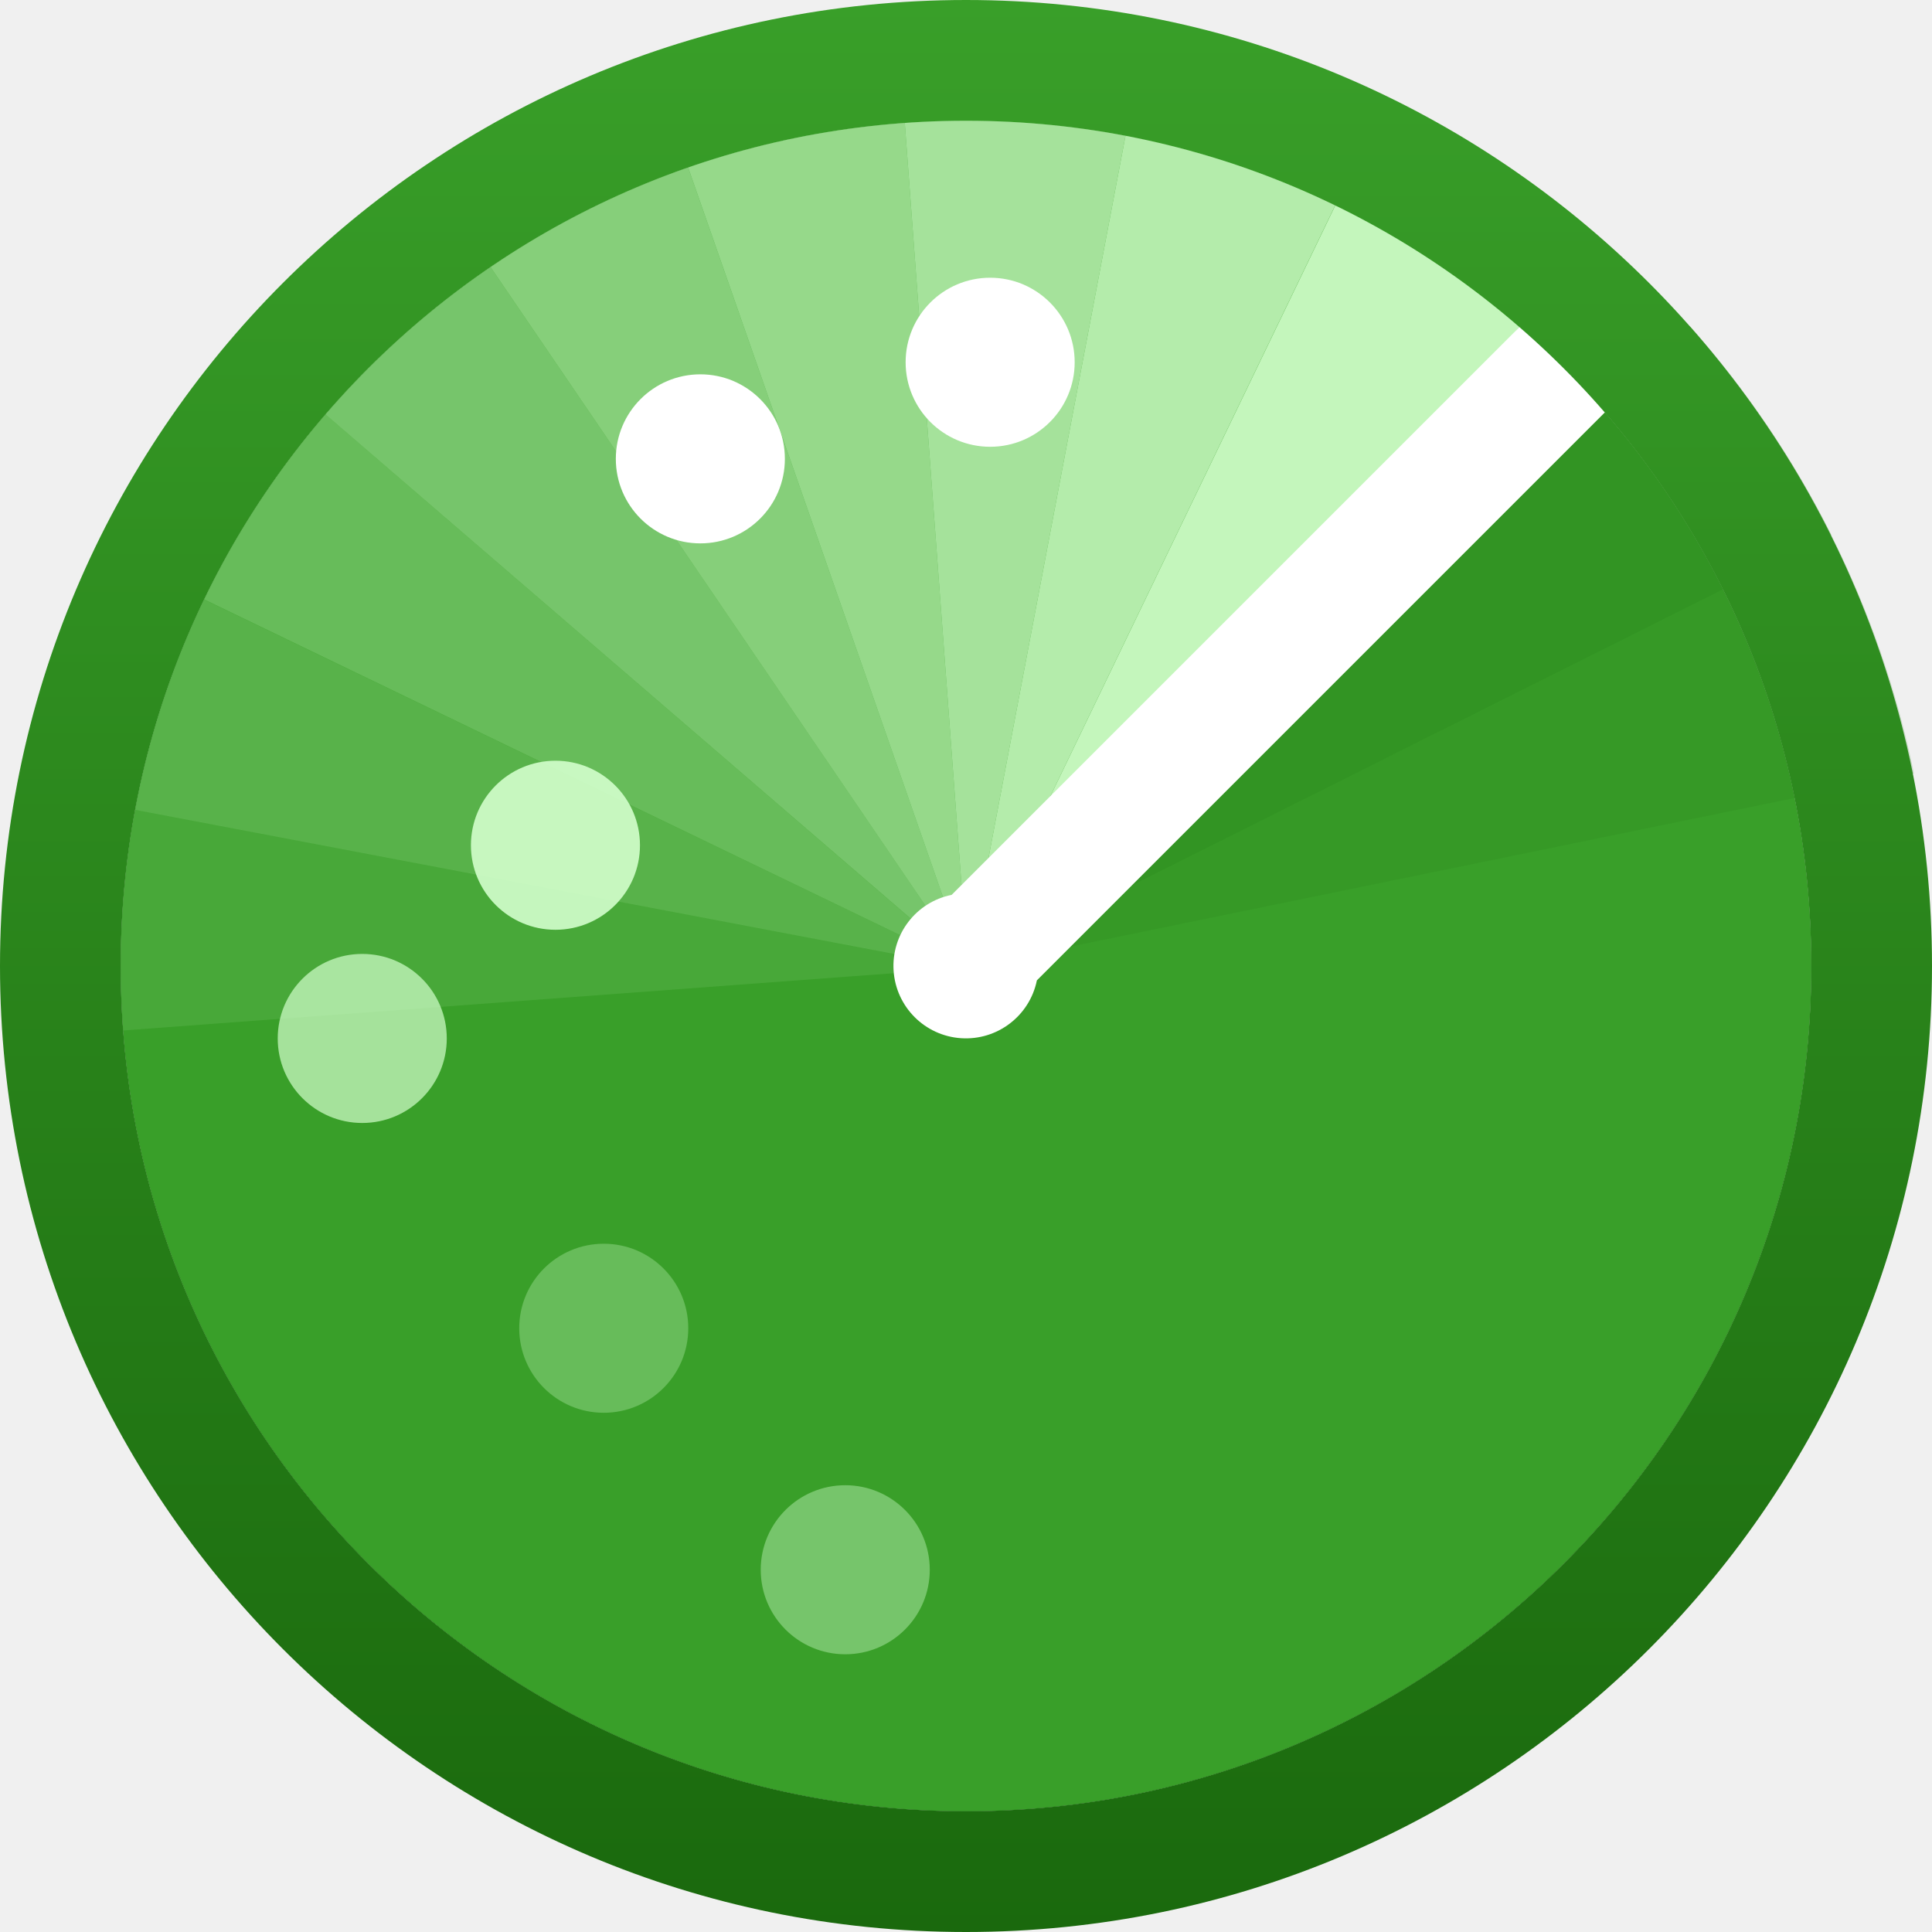
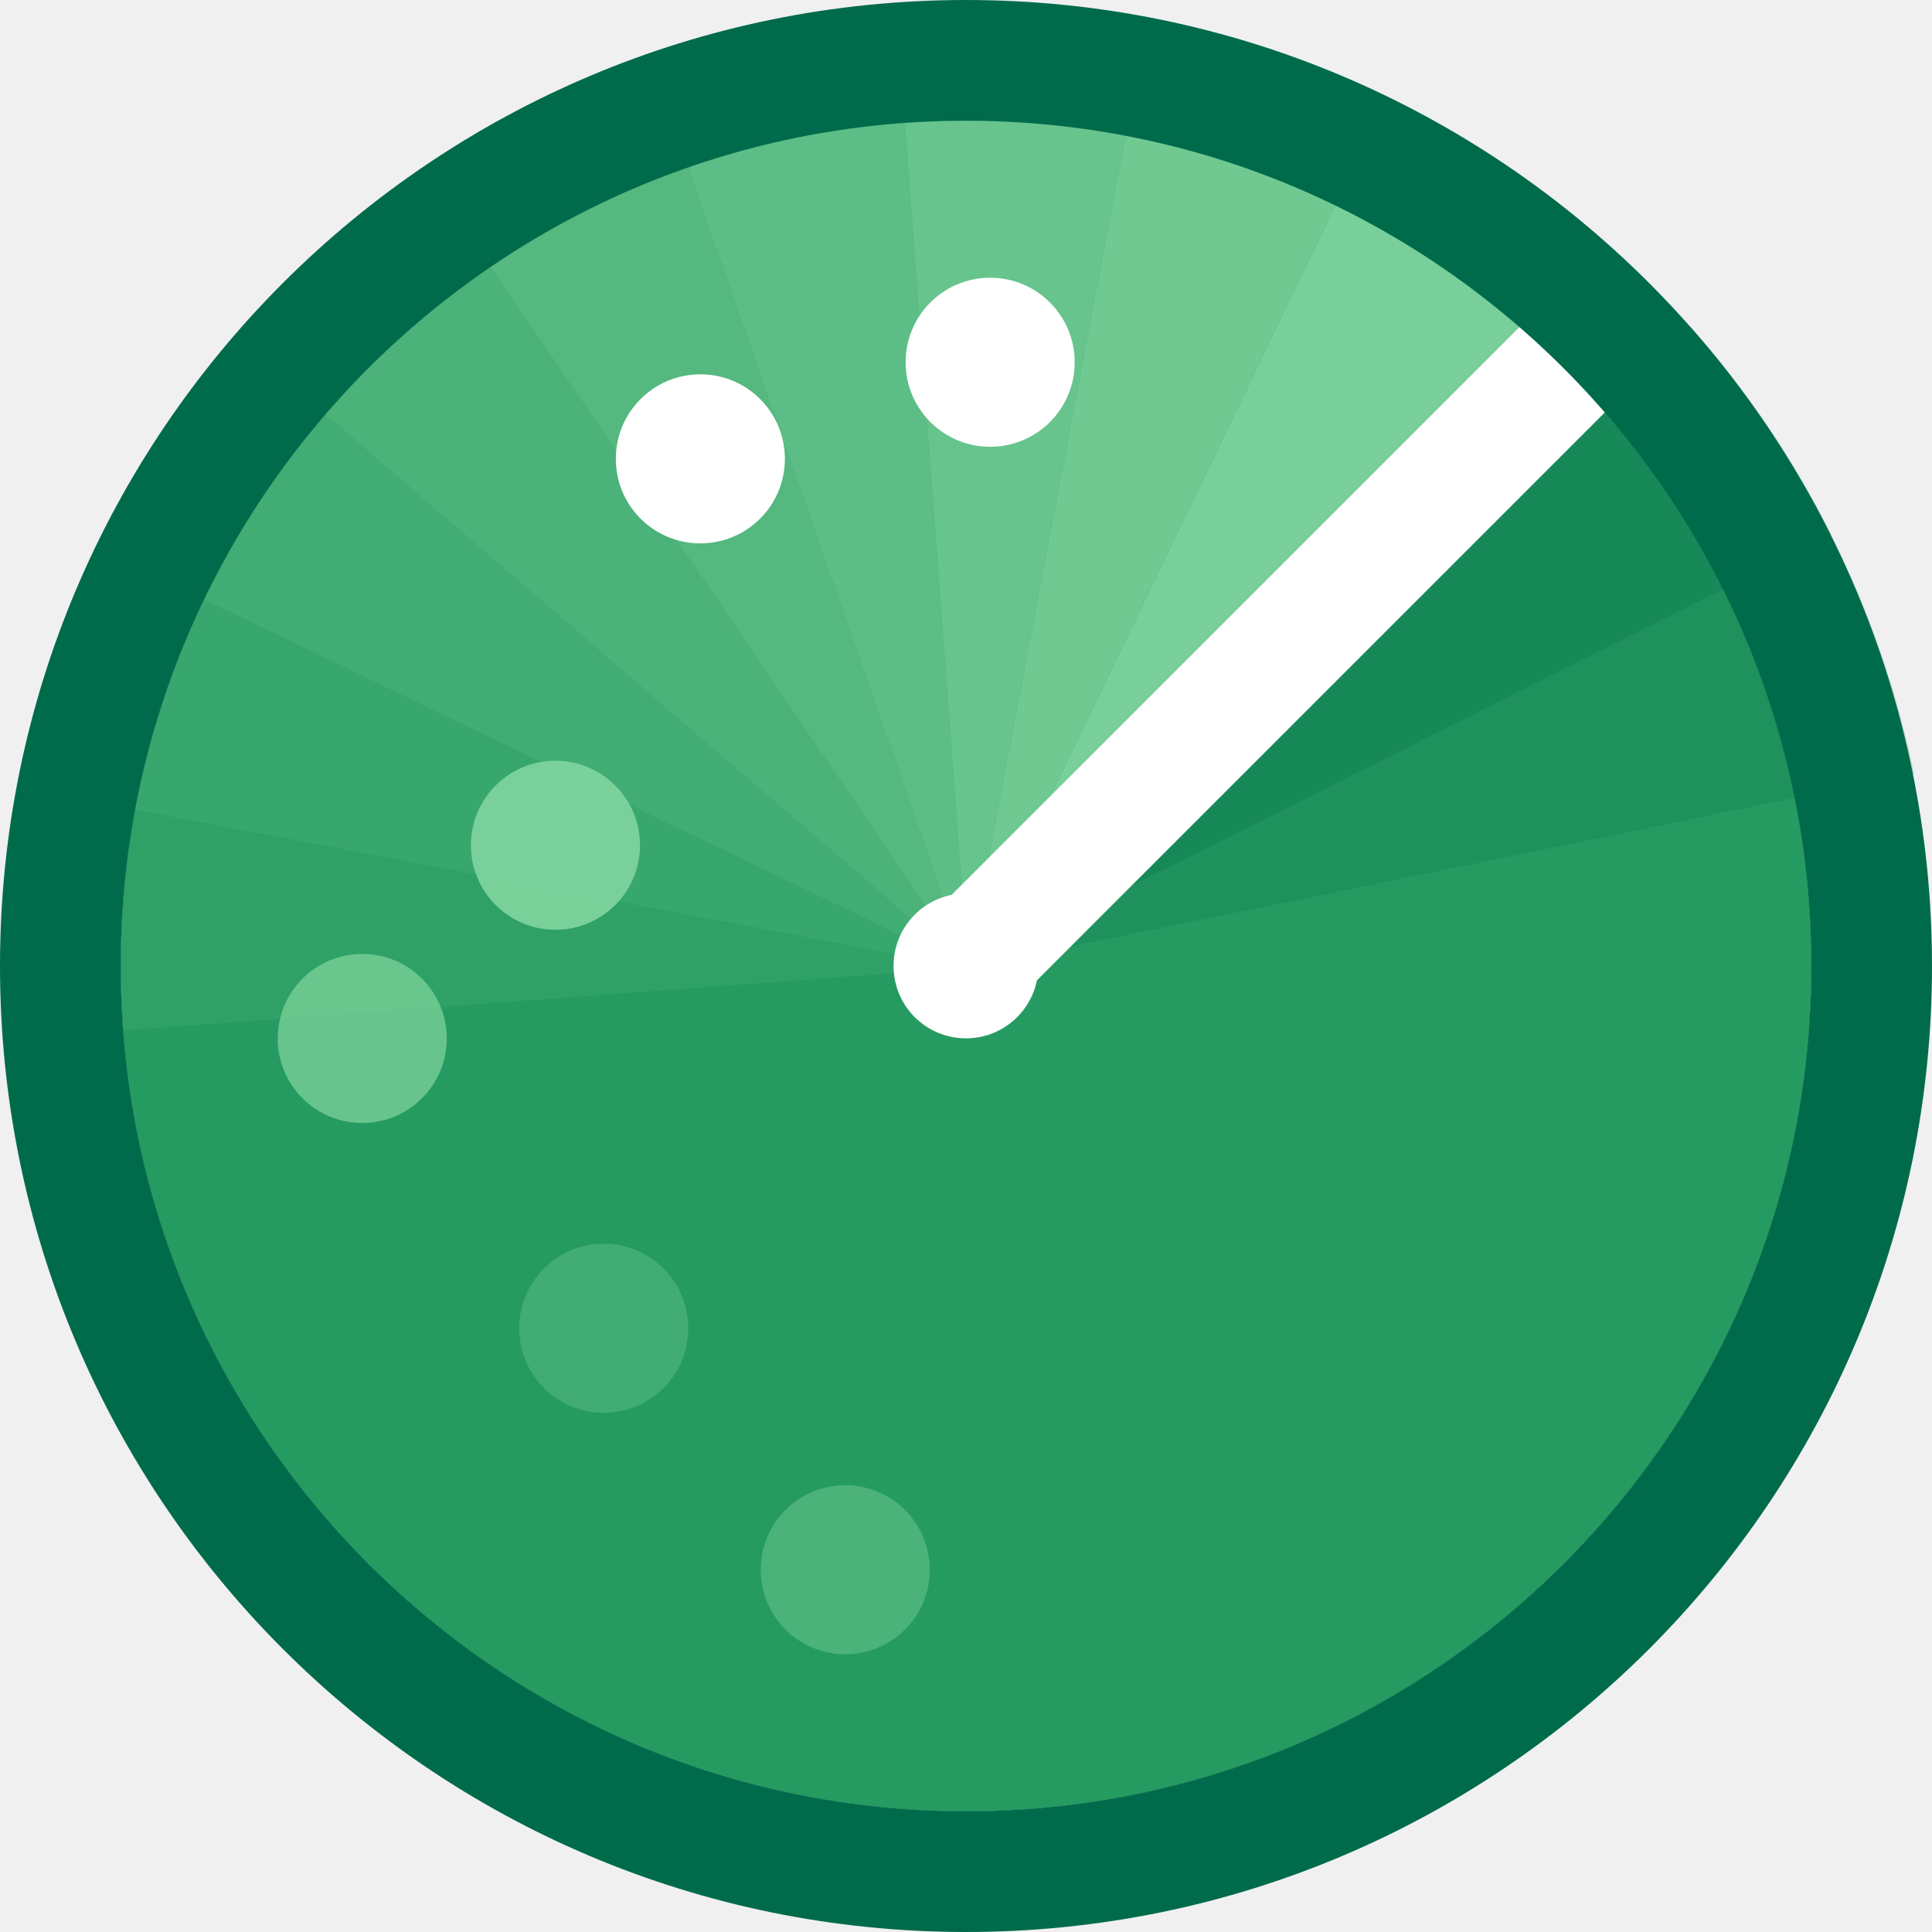
- <svg xmlns="http://www.w3.org/2000/svg" fill="none" viewBox="0 0 16 16">
-   <g clip-path="url(#Radar-Color-16_svg__a)">
-     <path fill="url(#Radar-Color-16_svg__b)" fill-rule="evenodd" d="M8 15A7 7 0 1 0 8 1a7 7 0 0 0 0 14Z" clip-rule="evenodd" />
-     <path fill="#399F29" fill-rule="evenodd" d="M8 15A7 7 0 1 0 8 1a7 7 0 0 0 0 14Z" clip-rule="evenodd" />
-     <path fill="#D3FFCC" d="M7.42.036a8 8 0 0 1 2.085.118l-1.491 7.86L7.42.036Z" opacity=".7" />
-     <path fill="#D3FFCC" d="M9.505.154a8 8 0 0 1 1.983.654L8.014 8.014 9.505.154Z" opacity=".8" />
-     <path fill="#288419" d="M15.167 4.433c.313.625.543 1.288.684 1.973L8.014 8.014l7.153-3.581Z" opacity=".2" />
-     <path fill="#288419" d="M13.996 2.703a7.998 7.998 0 0 1 1.171 1.729L8.014 8.014l5.982-5.311Z" opacity=".4" />
-     <path fill="#D3FFCC" d="M11.489.808a7.98 7.98 0 0 1 1.746 1.144L8.014 8.014 11.489.808Z" opacity=".9" />
-     <path fill="#D3FFCC" d="M1.953 2.792a8 8 0 0 1 1.558-1.39l4.503 6.612-6.061-5.222Z" opacity=".4" />
-     <path fill="#D3FFCC" d="M3.51 1.401a8 8 0 0 1 1.865-.94l2.639 7.553L3.51 1.4Z" opacity=".5" />
-     <path fill="#D3FFCC" d="M5.375.461A8 8 0 0 1 7.42.036l.594 7.978L5.375.46Z" opacity=".6" />
-     <path fill="#D3FFCC" d="M.036 8.607a8 8 0 0 1 .118-2.085l7.86 1.492-7.978.593Z" opacity=".1" />
-     <path fill="#D3FFCC" d="M.154 6.522A8 8 0 0 1 .808 4.54l7.206 3.475-7.86-1.492Z" opacity=".2" />
-     <path fill="#D3FFCC" d="M.808 4.539a8 8 0 0 1 1.145-1.747l6.06 5.222L.809 4.539Z" opacity=".3" />
-     <path fill="#fff" d="M13.503 3.203 8.587 8.119a.6.6 0 1 1-.706-.708l4.915-4.915.707.707Z" />
-     <path fill="url(#Radar-Color-16_svg__c)" d="M8 0a8 8 0 1 1 0 16A8 8 0 0 1 8 0Zm0 1a7 7 0 1 0 0 14A7 7 0 0 0 8 1Z" />
-     <path fill="#fff" d="M8.9 3a.7.7 0 1 1-1.4 0 .7.7 0 0 1 1.4 0Z" />
-     <path fill="#D3FFCC" d="M7.7 13a.7.7 0 1 1-1.4 0 .7.7 0 0 1 1.4 0Z" opacity=".4" />
-     <path fill="#fff" d="M6.5 3.8a.7.7 0 1 1-1.4 0 .7.7 0 0 1 1.4 0Z" />
-     <path fill="#D3FFCC" d="M5.3 7a.7.7 0 1 1-1.4 0 .7.7 0 0 1 1.4 0Z" opacity=".9" />
-     <path fill="#D3FFCC" d="M3.7 8.6a.7.7 0 1 1-1.4 0 .7.7 0 0 1 1.4 0Z" opacity=".7" />
-     <path fill="#D3FFCC" d="M5.7 11a.7.7 0 1 1-1.4 0 .7.7 0 0 1 1.4 0Z" opacity=".3" />
+ <svg xmlns="http://www.w3.org/2000/svg" width="16" height="16" viewBox="0 0 16 16" fill="none">
+   <g clip-path="url(#clip0_13193_106782)">
+     <path fill-rule="evenodd" clip-rule="evenodd" d="M8 15C11.866 15 15 11.866 15 8C15 4.134 11.866 1 8 1C4.134 1 1 4.134 1 8C1 11.866 4.134 15 8 15Z" fill="#006B4B" />
+     <path fill-rule="evenodd" clip-rule="evenodd" d="M8 15C11.866 15 15 11.866 15 8C15 4.134 11.866 1 8 1C4.134 1 1 4.134 1 8C1 11.866 4.134 15 8 15Z" fill="#269B61" />
+     <path opacity="0.7" d="M7.42 0.036C8.117 -0.016 8.818 0.024 9.505 0.154L8.014 8.014L7.42 0.036Z" fill="#81D59E" />
+     <path opacity="0.8" d="M9.505 0.154C10.192 0.284 10.859 0.504 11.489 0.808L8.014 8.014L9.505 0.154Z" fill="#81D59E" />
+     <path opacity="0.2" d="M15.167 4.433C15.48 5.058 15.71 5.721 15.851 6.406L8.014 8.014L15.167 4.433Z" fill="#006B4B" />
+     <path opacity="0.4" d="M13.996 2.703C14.461 3.225 14.854 3.807 15.167 4.432L8.014 8.014L13.996 2.703Z" fill="#006B4B" />
+     <path opacity="0.9" d="M11.489 0.808C12.118 1.111 12.705 1.496 13.235 1.952L8.014 8.014L11.489 0.808Z" fill="#81D59E" />
+     <path opacity="0.4" d="M1.953 2.792C2.409 2.263 2.933 1.795 3.511 1.401L8.014 8.014L1.953 2.792Z" fill="#81D59E" />
+     <path opacity="0.5" d="M3.511 1.401C4.088 1.008 4.715 0.692 5.375 0.461L8.014 8.014L3.511 1.401Z" fill="#81D59E" />
+     <path opacity="0.6" d="M5.375 0.461C6.035 0.231 6.723 0.087 7.42 0.036L8.014 8.014L5.375 0.461Z" fill="#81D59E" />
+     <path opacity="0.1" d="M0.036 8.607C-0.016 7.91 0.024 7.209 0.154 6.522L8.014 8.014L0.036 8.607Z" fill="#81D59E" />
+     <path opacity="0.2" d="M0.154 6.522C0.284 5.835 0.504 5.169 0.808 4.539L8.014 8.014L0.154 6.522Z" fill="#81D59E" />
+     <path opacity="0.3" d="M0.808 4.539C1.111 3.909 1.496 3.322 1.953 2.792L8.014 8.014L0.808 4.539Z" fill="#81D59E" />
+     <path d="M13.503 3.203L8.587 8.119C8.532 8.393 8.29 8.599 8 8.599C7.668 8.599 7.4 8.331 7.4 7.999C7.4 7.709 7.606 7.466 7.881 7.411L12.796 2.496L13.503 3.203Z" fill="white" />
+     <path d="M8 0C12.418 0 16 3.582 16 8C16 12.418 12.418 16 8 16C3.582 16 0 12.418 0 8C4.02687e-08 3.582 3.582 4.02661e-08 8 0ZM8 1C4.134 1 1 4.134 1 8C1 11.866 4.134 15 8 15C11.866 15 15 11.866 15 8C15 4.134 11.866 1 8 1Z" fill="#006B4B" />
+     <path d="M8.9 3C8.9 3.387 8.587 3.7 8.2 3.7C7.813 3.7 7.5 3.387 7.5 3C7.5 2.613 7.813 2.3 8.2 2.3C8.587 2.3 8.9 2.613 8.9 3Z" fill="white" />
+     <path opacity="0.4" d="M7.7 13C7.7 13.387 7.386 13.7 7 13.7C6.613 13.7 6.3 13.387 6.3 13C6.3 12.613 6.613 12.3 7 12.3C7.386 12.3 7.7 12.613 7.7 13Z" fill="#81D59E" />
+     <path d="M6.5 3.8C6.5 4.187 6.187 4.5 5.8 4.5C5.413 4.5 5.1 4.187 5.1 3.8C5.1 3.413 5.413 3.1 5.8 3.1C6.187 3.1 6.5 3.413 6.5 3.8Z" fill="white" />
+     <path opacity="0.9" d="M5.3 7C5.3 7.387 4.987 7.7 4.6 7.7C4.213 7.7 3.9 7.387 3.9 7C3.9 6.613 4.213 6.3 4.6 6.3C4.987 6.3 5.3 6.613 5.3 7Z" fill="#81D59E" />
+     <path opacity="0.7" d="M3.7 8.6C3.7 8.987 3.386 9.3 3 9.3C2.613 9.3 2.3 8.987 2.3 8.6C2.3 8.213 2.613 7.9 3 7.9C3.386 7.9 3.7 8.213 3.7 8.6Z" fill="#81D59E" />
+     <path opacity="0.3" d="M5.7 11C5.7 11.387 5.386 11.7 5 11.7C4.613 11.7 4.3 11.387 4.3 11C4.3 10.613 4.613 10.3 5 10.3C5.386 10.3 5.7 10.613 5.7 11Z" fill="#81D59E" />
  </g>
  <defs>
-     <linearGradient id="Radar-Color-16_svg__b" x1="8" x2="8" y1="1" y2="15" gradientUnits="userSpaceOnUse">
-       <stop stop-color="#399F29" />
-       <stop offset="1" stop-color="#1A690D" />
-     </linearGradient>
-     <linearGradient id="Radar-Color-16_svg__c" x1="8" x2="8" y1="0" y2="16" gradientUnits="userSpaceOnUse">
-       <stop stop-color="#399F29" />
-       <stop offset="1" stop-color="#1A690D" />
-     </linearGradient>
-     <clipPath id="Radar-Color-16_svg__a">
-       <path fill="#fff" d="M0 0h16v16H0z" />
+     <clipPath id="clip0_13193_106782">
+       <rect width="16" height="16" fill="white" />
    </clipPath>
  </defs>
</svg>
